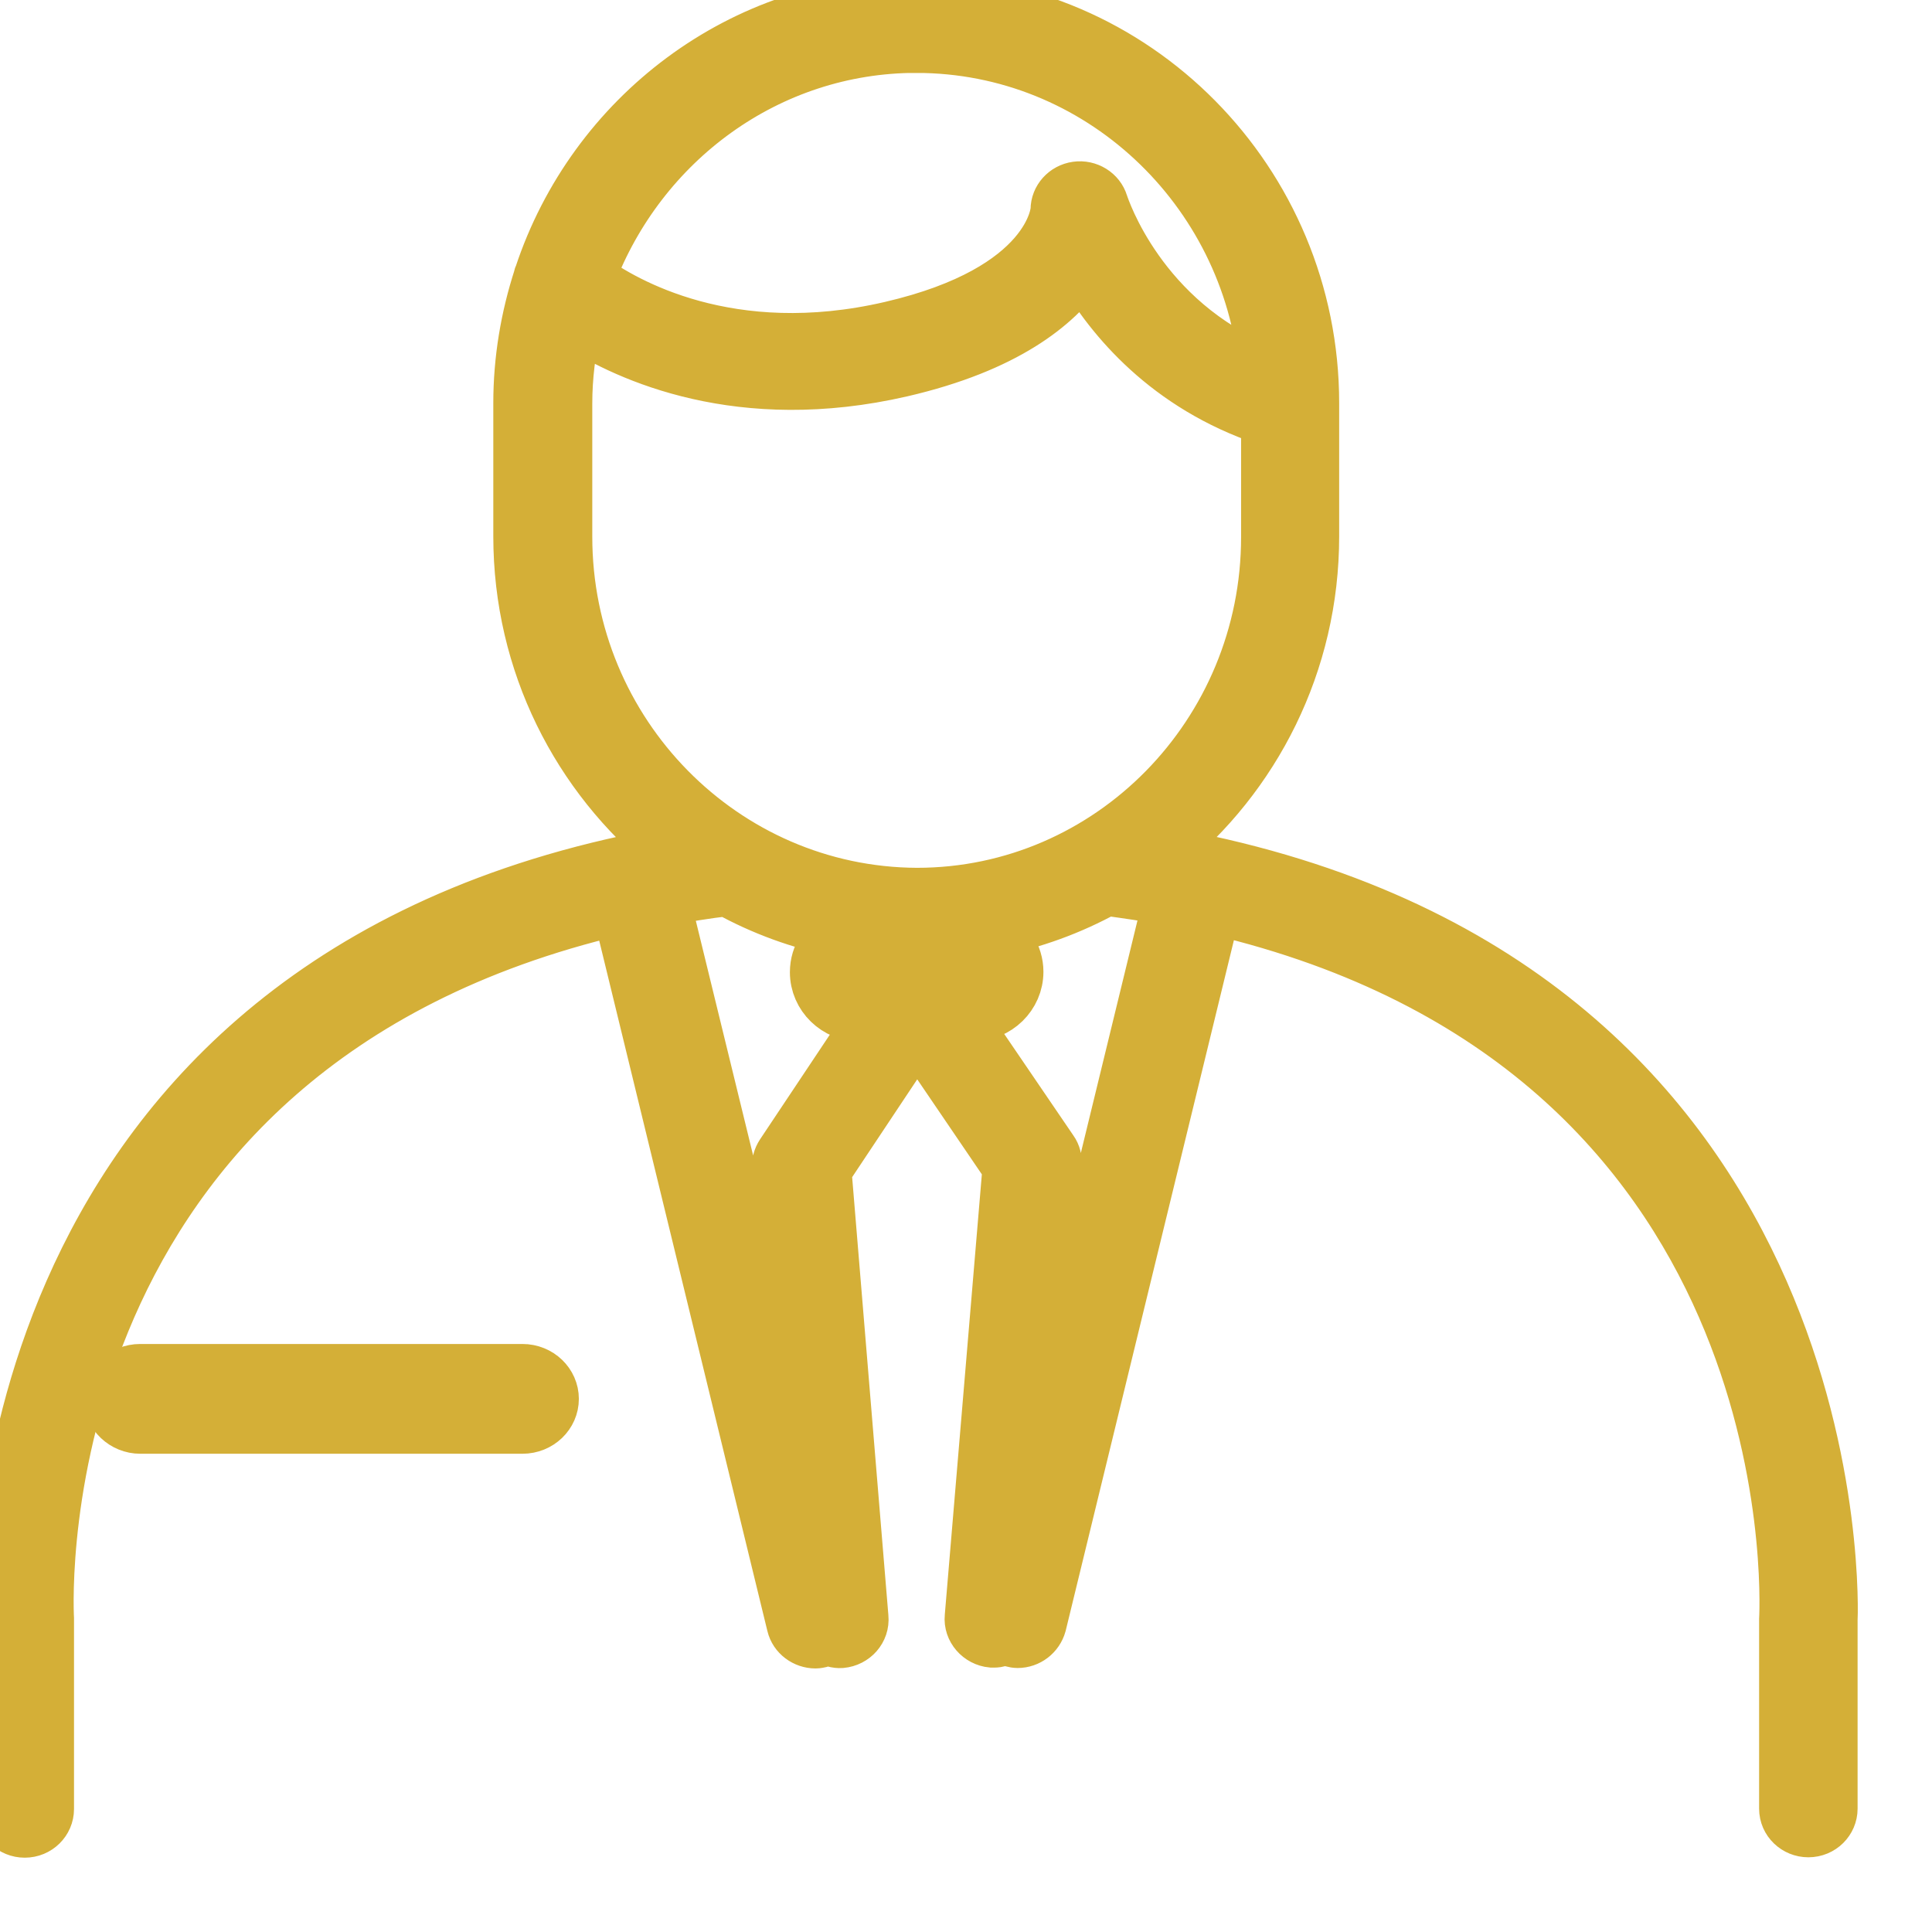
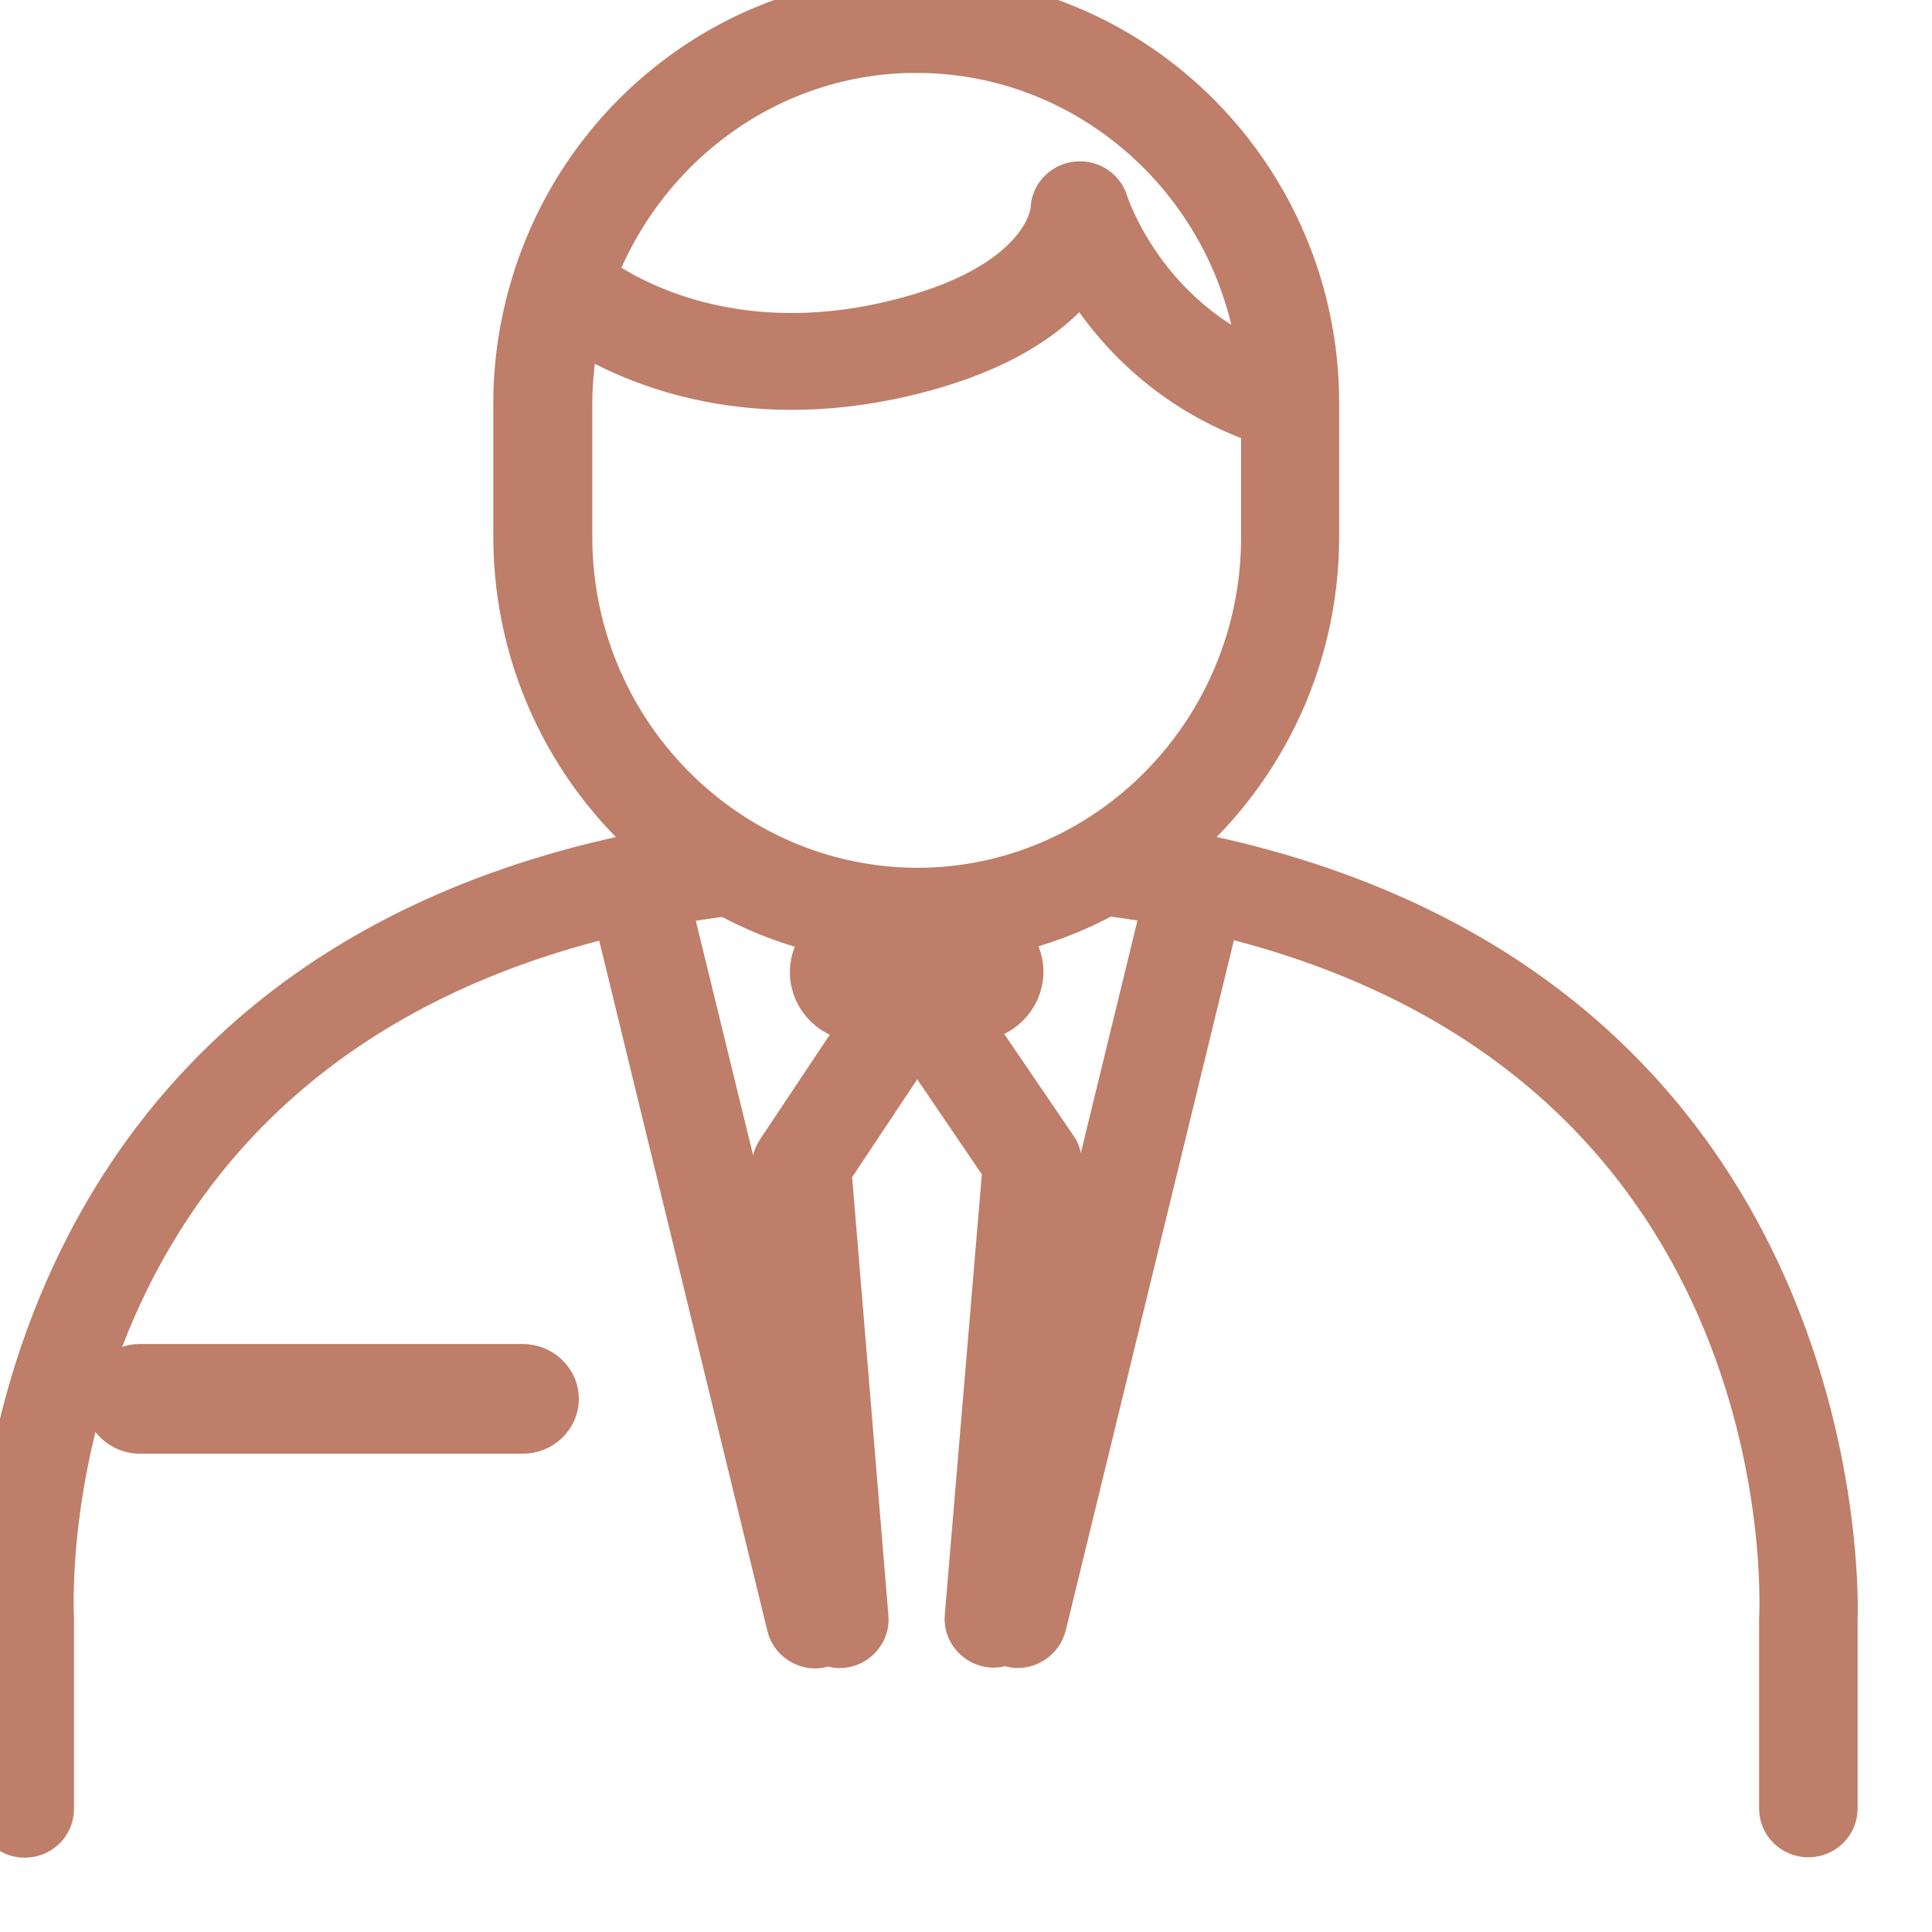
<svg xmlns="http://www.w3.org/2000/svg" version="1.1" viewBox="0 0 39 39">
-   <path d="m24.338 17.359c-0.017-0.009-0.035-0.017-0.052-0.025-0.026-0.008-0.043 0-0.069 0-0.234-0.051-0.469-0.101-0.72-0.144 1.848-1.496 3.036-3.786 3.036-6.364v-2.688c0-4.488-3.609-8.139-8.042-8.139-3.531 0-6.541 2.324-7.608 5.544-0.009 0.017-0.017 0.034-0.017 0.051-0.26 0.803-0.408 1.657-0.408 2.544v2.688c0 2.578 1.188 4.868 3.036 6.364-0.243 0.042-0.477 0.093-0.711 0.144h-0.069c-0.017 0.009-0.035 0.017-0.052 0.025-13.152 2.84-12.666 15.238-12.657 15.339v3.82c0 0.27 0.226 0.482 0.494 0.482 0.278 0 0.495-0.22 0.495-0.482v-3.845c-0.026-0.499-0.442-11.485 11.469-14.291l3.514 14.426c0.052 0.22 0.26 0.372 0.486 0.372 0.035 0 0.078-0.009 0.113-0.017 0.043-0.009 0.087-0.034 0.13-0.059 0.078 0.042 0.173 0.076 0.278 0.068 0.269-0.025 0.477-0.254 0.451-0.524l-0.746-9.018 1.822-2.738 1.822 2.679-0.763 9.068c-0.026 0.262 0.182 0.499 0.451 0.524h0.043c0.087 0 0.165-0.025 0.243-0.068 0.043 0.025 0.078 0.042 0.121 0.059 0.035 0.009 0.078 0.017 0.113 0.017 0.226 0 0.425-0.152 0.486-0.372l3.514-14.426c11.911 2.806 11.495 13.793 11.469 14.317v3.82c0 0.271 0.226 0.482 0.494 0.482 0.278 0 0.494-0.22 0.494-0.482v-3.795c0.009-0.118 0.503-12.508-12.657-15.356zm-5.838-16.387c3.652 0 6.671 2.848 7.01 6.482-2.464-0.997-3.201-3.254-3.236-3.355-0.069-0.228-0.304-0.372-0.546-0.338-0.243 0.034-0.425 0.237-0.425 0.473 0 0.017-0.087 1.597-3.331 2.349s-5.361-0.49-6.047-0.989c1.024-2.704 3.583-4.623 6.576-4.623zm-7.044 9.863v-2.688c0-0.549 0.069-1.073 0.182-1.589 1.032 0.659 3.305 1.707 6.567 0.955 2.117-0.49 3.14-1.335 3.635-2.045 0.573 0.98 1.7 2.349 3.713 3.026v2.349c0 3.955-3.158 7.175-7.044 7.175-3.887-0.017-7.053-3.228-7.053-7.184zm4.719 18.576-2.741-11.223c0.399-0.076 0.816-0.144 1.241-0.194 0.703 0.389 1.466 0.668 2.273 0.828-0.295 0.152-0.503 0.448-0.503 0.803 0 0.499 0.416 0.904 0.928 0.904h0.217l-1.831 2.747c-0.061 0.093-0.087 0.194-0.078 0.304zm4.667-0.017 0.494-5.882c0.009-0.11-0.017-0.22-0.078-0.304l-1.831-2.688h0.208c0.512 0 0.928-0.406 0.928-0.904 0-0.346-0.208-0.651-0.503-0.803 0.807-0.161 1.57-0.44 2.273-0.828 0.425 0.059 0.842 0.118 1.241 0.194z" fill="#d4af37" stroke="#D4AF37" />
-   <path d="m10.545 27.63h-7.714c-0.359 0-0.64 0.277-0.64 0.608 0 0.331 0.292 0.608 0.64 0.608h7.714c0.359 0 0.64-0.277 0.64-0.608 0-0.33-0.281-0.608-0.64-0.608z" fill="#d4af37" stroke="#D4AF37" />
+   <path d="m24.338 17.359c-0.017-0.009-0.035-0.017-0.052-0.025-0.026-0.008-0.043 0-0.069 0-0.234-0.051-0.469-0.101-0.72-0.144 1.848-1.496 3.036-3.786 3.036-6.364v-2.688c0-4.488-3.609-8.139-8.042-8.139-3.531 0-6.541 2.324-7.608 5.544-0.009 0.017-0.017 0.034-0.017 0.051-0.26 0.803-0.408 1.657-0.408 2.544v2.688c0 2.578 1.188 4.868 3.036 6.364-0.243 0.042-0.477 0.093-0.711 0.144h-0.069c-0.017 0.009-0.035 0.017-0.052 0.025-13.152 2.84-12.666 15.238-12.657 15.339v3.82c0 0.27 0.226 0.482 0.494 0.482 0.278 0 0.495-0.22 0.495-0.482v-3.845c-0.026-0.499-0.442-11.485 11.469-14.291l3.514 14.426c0.052 0.22 0.26 0.372 0.486 0.372 0.035 0 0.078-0.009 0.113-0.017 0.043-0.009 0.087-0.034 0.13-0.059 0.078 0.042 0.173 0.076 0.278 0.068 0.269-0.025 0.477-0.254 0.451-0.524l-0.746-9.018 1.822-2.738 1.822 2.679-0.763 9.068c-0.026 0.262 0.182 0.499 0.451 0.524h0.043c0.087 0 0.165-0.025 0.243-0.068 0.043 0.025 0.078 0.042 0.121 0.059 0.035 0.009 0.078 0.017 0.113 0.017 0.226 0 0.425-0.152 0.486-0.372l3.514-14.426c11.911 2.806 11.495 13.793 11.469 14.317v3.82c0 0.271 0.226 0.482 0.494 0.482 0.278 0 0.494-0.22 0.494-0.482v-3.795c0.009-0.118 0.503-12.508-12.657-15.356zm-5.838-16.387c3.652 0 6.671 2.848 7.01 6.482-2.464-0.997-3.201-3.254-3.236-3.355-0.069-0.228-0.304-0.372-0.546-0.338-0.243 0.034-0.425 0.237-0.425 0.473 0 0.017-0.087 1.597-3.331 2.349s-5.361-0.49-6.047-0.989c1.024-2.704 3.583-4.623 6.576-4.623zm-7.044 9.863v-2.688c0-0.549 0.069-1.073 0.182-1.589 1.032 0.659 3.305 1.707 6.567 0.955 2.117-0.49 3.14-1.335 3.635-2.045 0.573 0.98 1.7 2.349 3.713 3.026v2.349c0 3.955-3.158 7.175-7.044 7.175-3.887-0.017-7.053-3.228-7.053-7.184zm4.719 18.576-2.741-11.223c0.399-0.076 0.816-0.144 1.241-0.194 0.703 0.389 1.466 0.668 2.273 0.828-0.295 0.152-0.503 0.448-0.503 0.803 0 0.499 0.416 0.904 0.928 0.904h0.217l-1.831 2.747c-0.061 0.093-0.087 0.194-0.078 0.304zm4.667-0.017 0.494-5.882c0.009-0.11-0.017-0.22-0.078-0.304l-1.831-2.688h0.208c0.512 0 0.928-0.406 0.928-0.904 0-0.346-0.208-0.651-0.503-0.803 0.807-0.161 1.57-0.44 2.273-0.828 0.425 0.059 0.842 0.118 1.241 0.194z" fill="#be7e69" stroke="#be7e69" />
+   <path d="m10.545 27.63h-7.714c-0.359 0-0.64 0.277-0.64 0.608 0 0.331 0.292 0.608 0.64 0.608h7.714c0.359 0 0.64-0.277 0.64-0.608 0-0.33-0.281-0.608-0.64-0.608z" fill="#be7e69" stroke="#be7e69" />
</svg>
